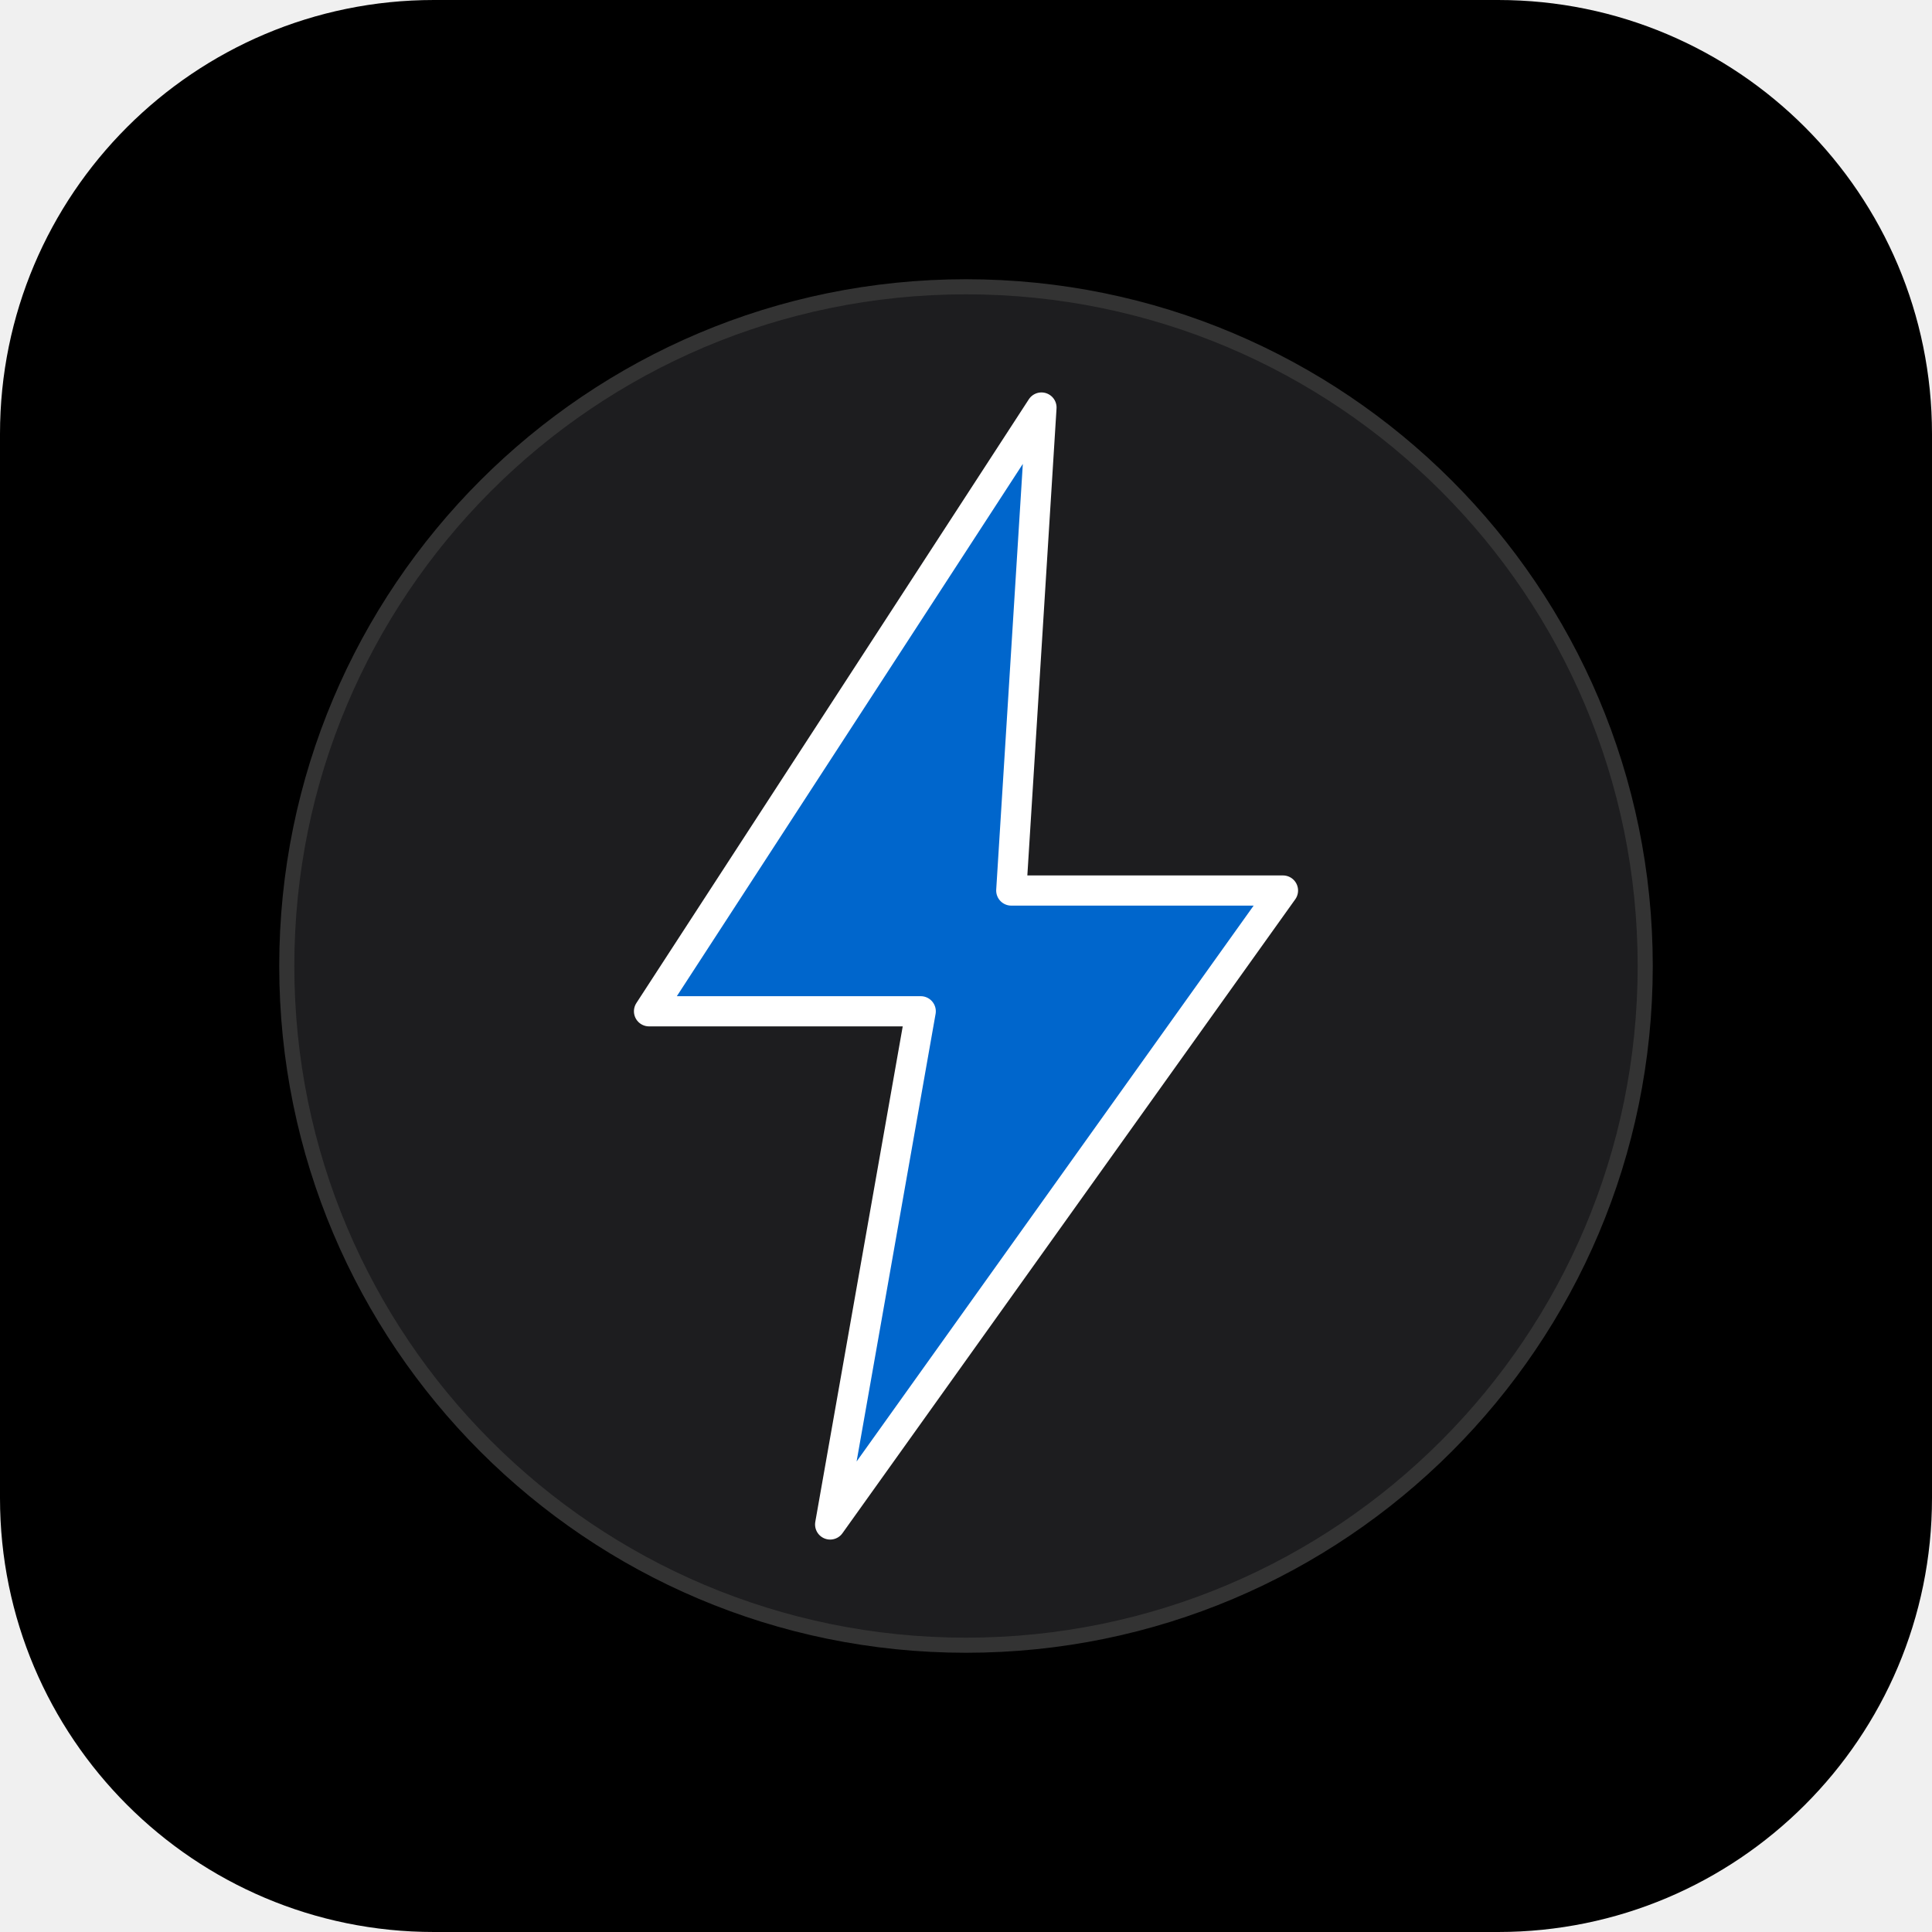
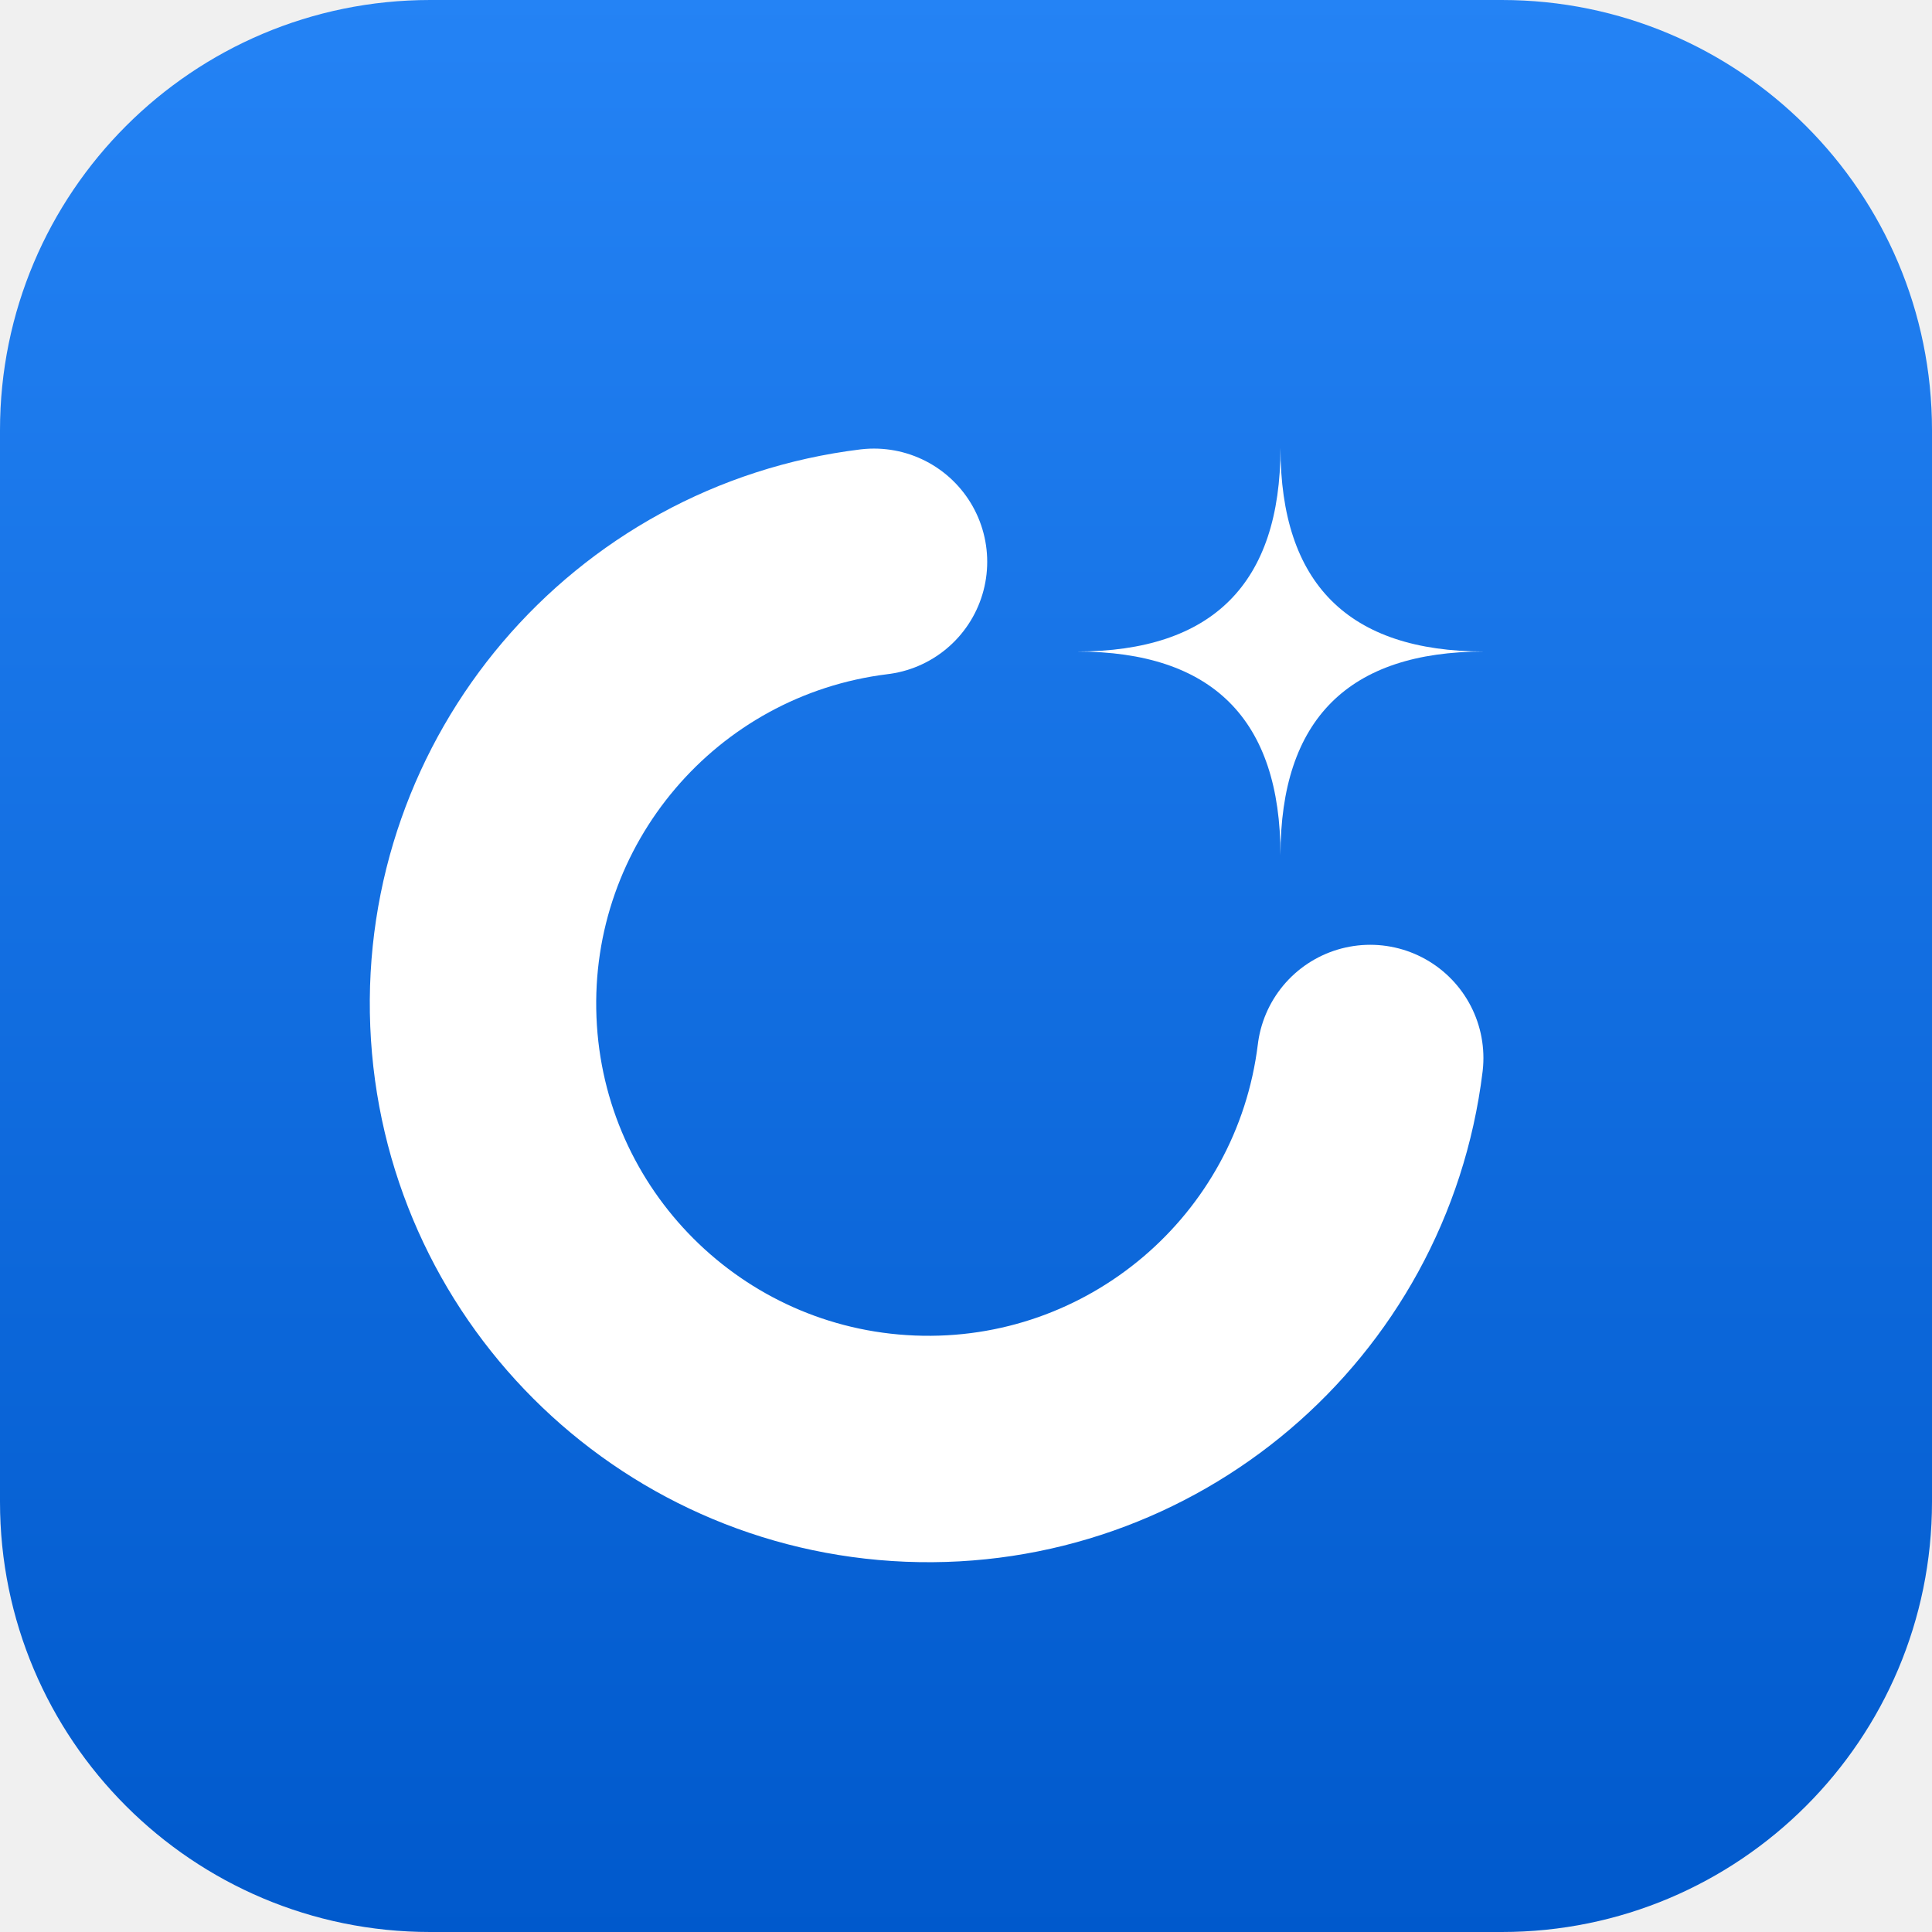
<svg xmlns="http://www.w3.org/2000/svg" viewBox="0 0 512 512">
-   <rect width="512" height="512" rx="115" fill="#000000" />
-   <circle cx="256" cy="256" r="180" fill="#1d1d1f" stroke="#333333" stroke-width="4" />
-   <path d="M276 108 L172 268 L244 268 L220 404 L340 236 L268 236 Z" fill="#0066cc" stroke="#ffffff" stroke-width="8" stroke-linejoin="round" />
+   <defs>
+     <linearGradient id="loopin-bg" x1="0" y1="0" x2="0" y2="1">
+       <stop offset="0" stop-color="#2483F5" />
+       <stop offset="1" stop-color="#0059CC" />
+     </linearGradient>
+   </defs>
+   <rect width="512" height="512" rx="114" fill="url(#loopin-bg)" />
+   <path d="M363.12 280.38A118 118 0 1 1 231.62 148.88" fill="none" stroke="#fff" stroke-width="60" stroke-linecap="round" />
+   <path d="M339.34 118.66Q339.34 172.66 393.34 172.66Q339.34 172.66 339.34 226.66Q339.34 172.66 285.34 172.66Q339.34 172.66 339.34 118.66Z" fill="#fff" />
</svg>
